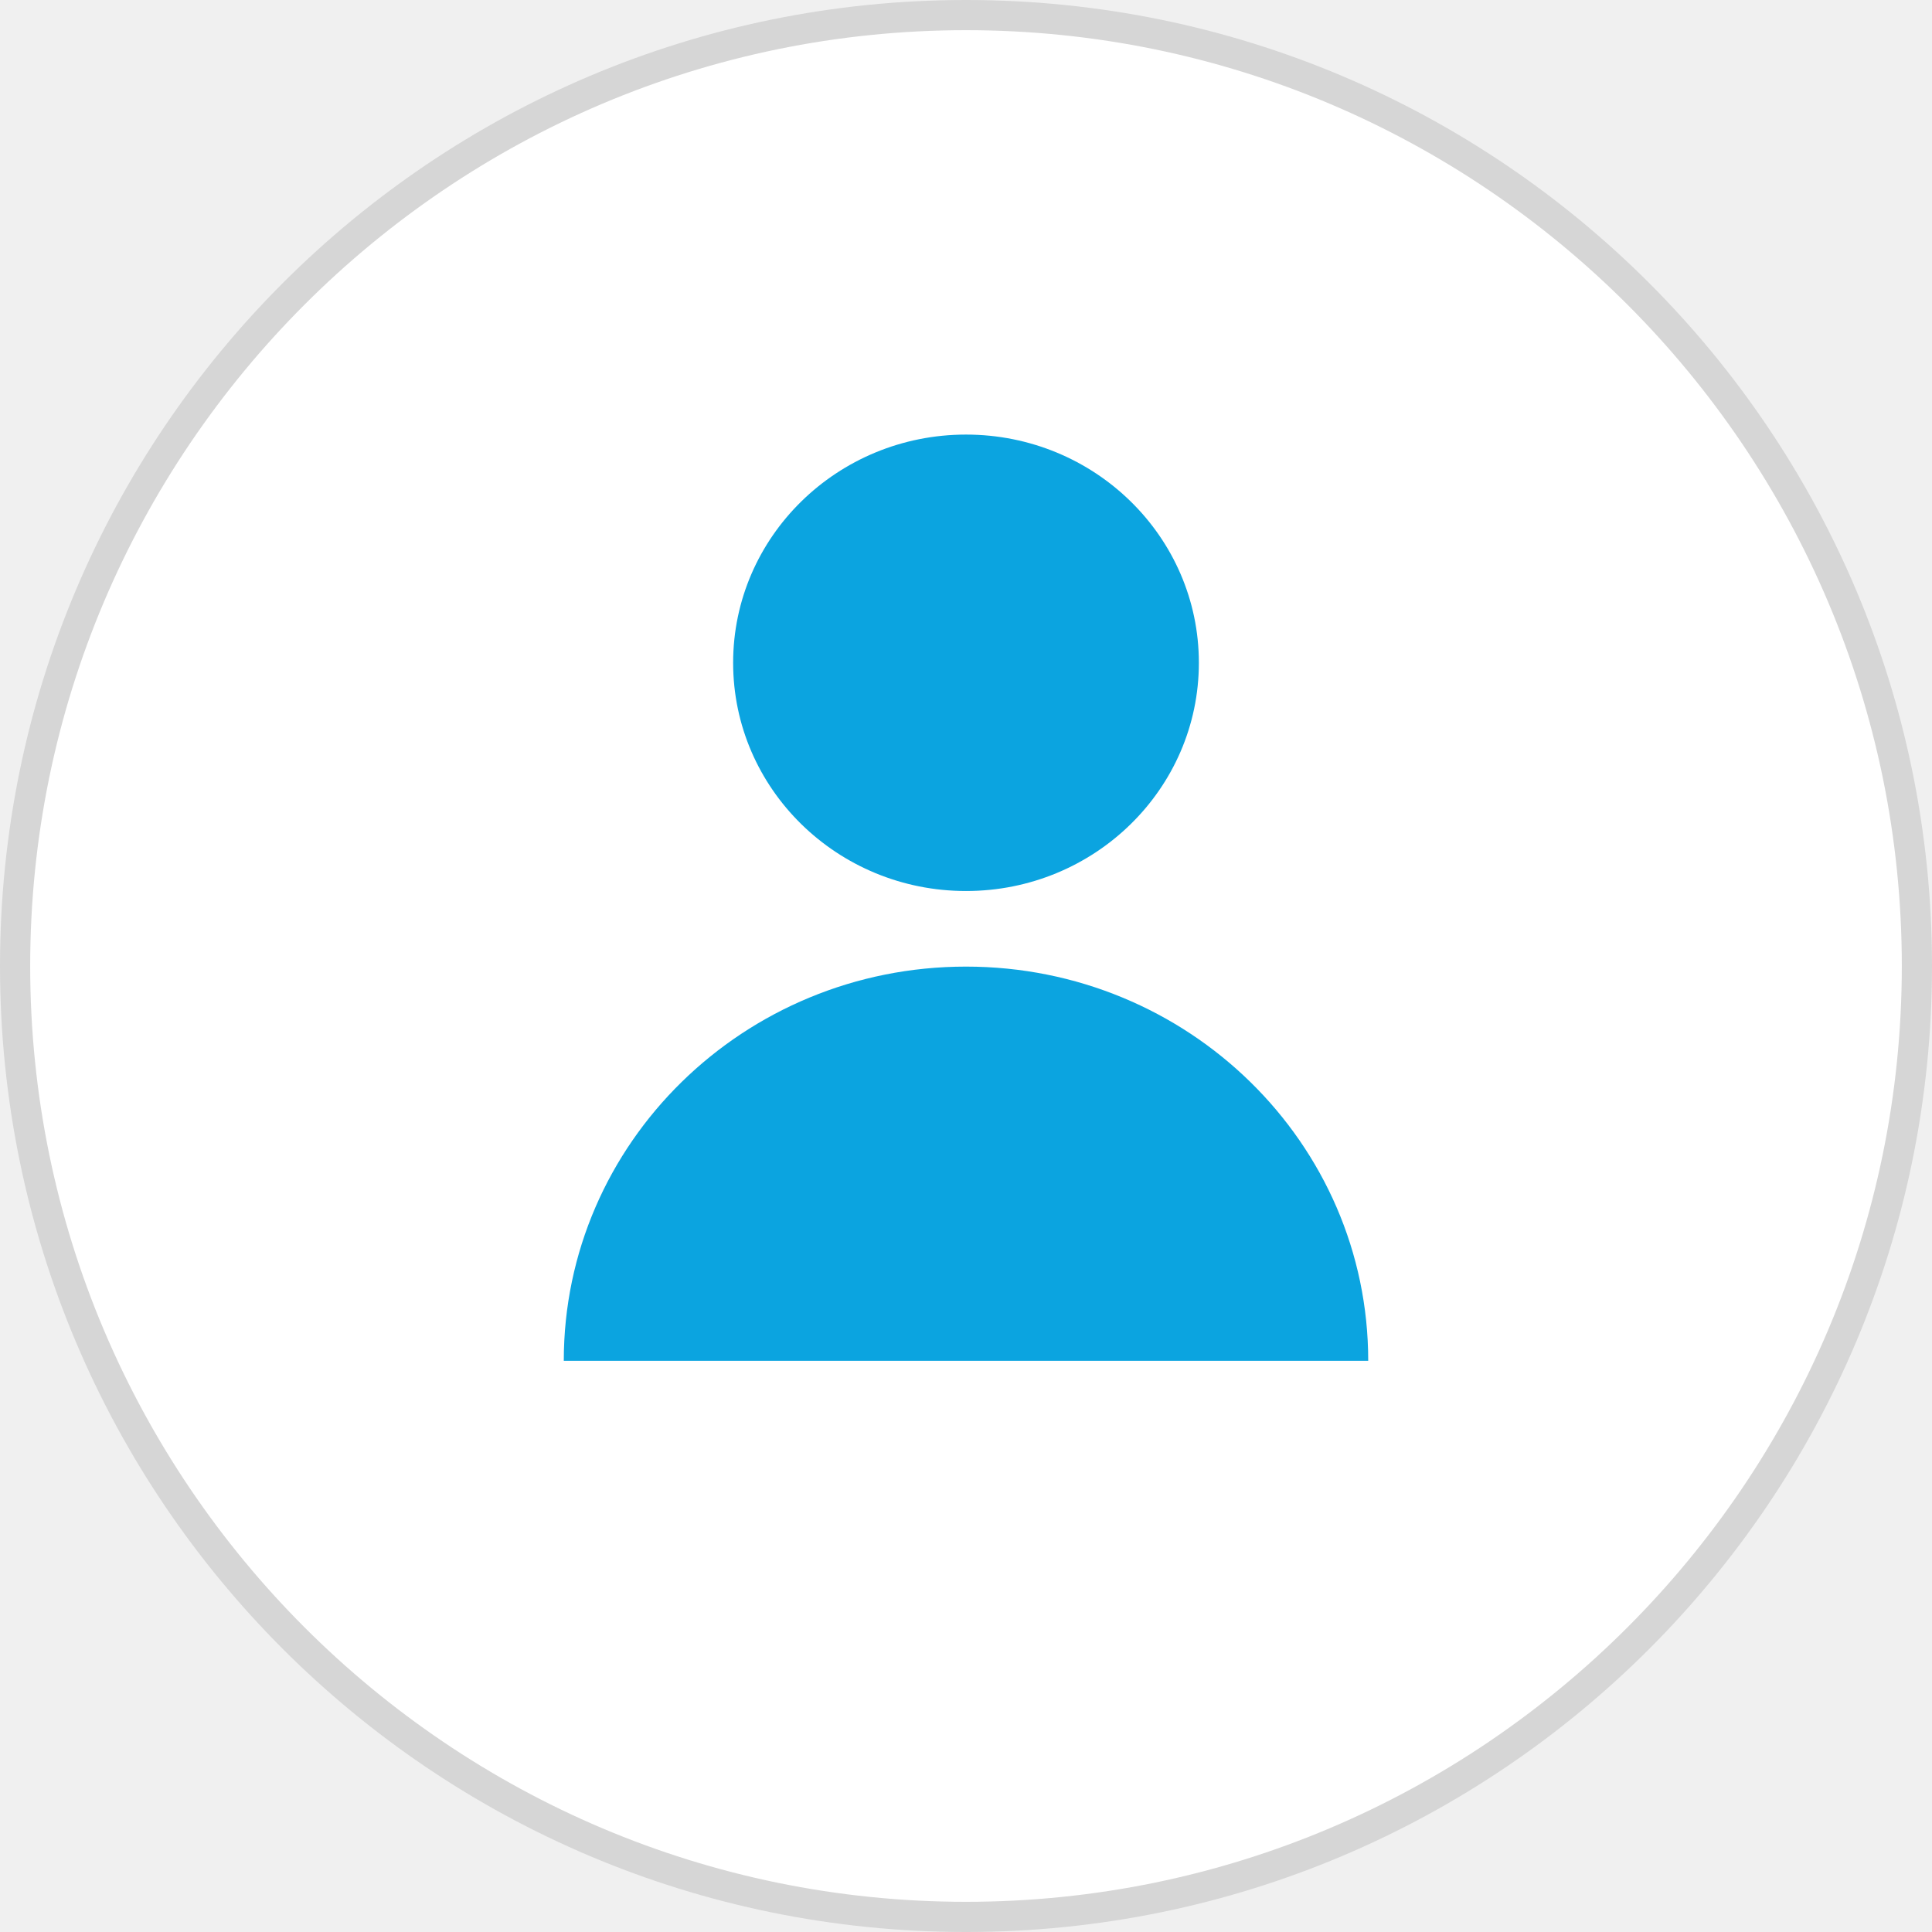
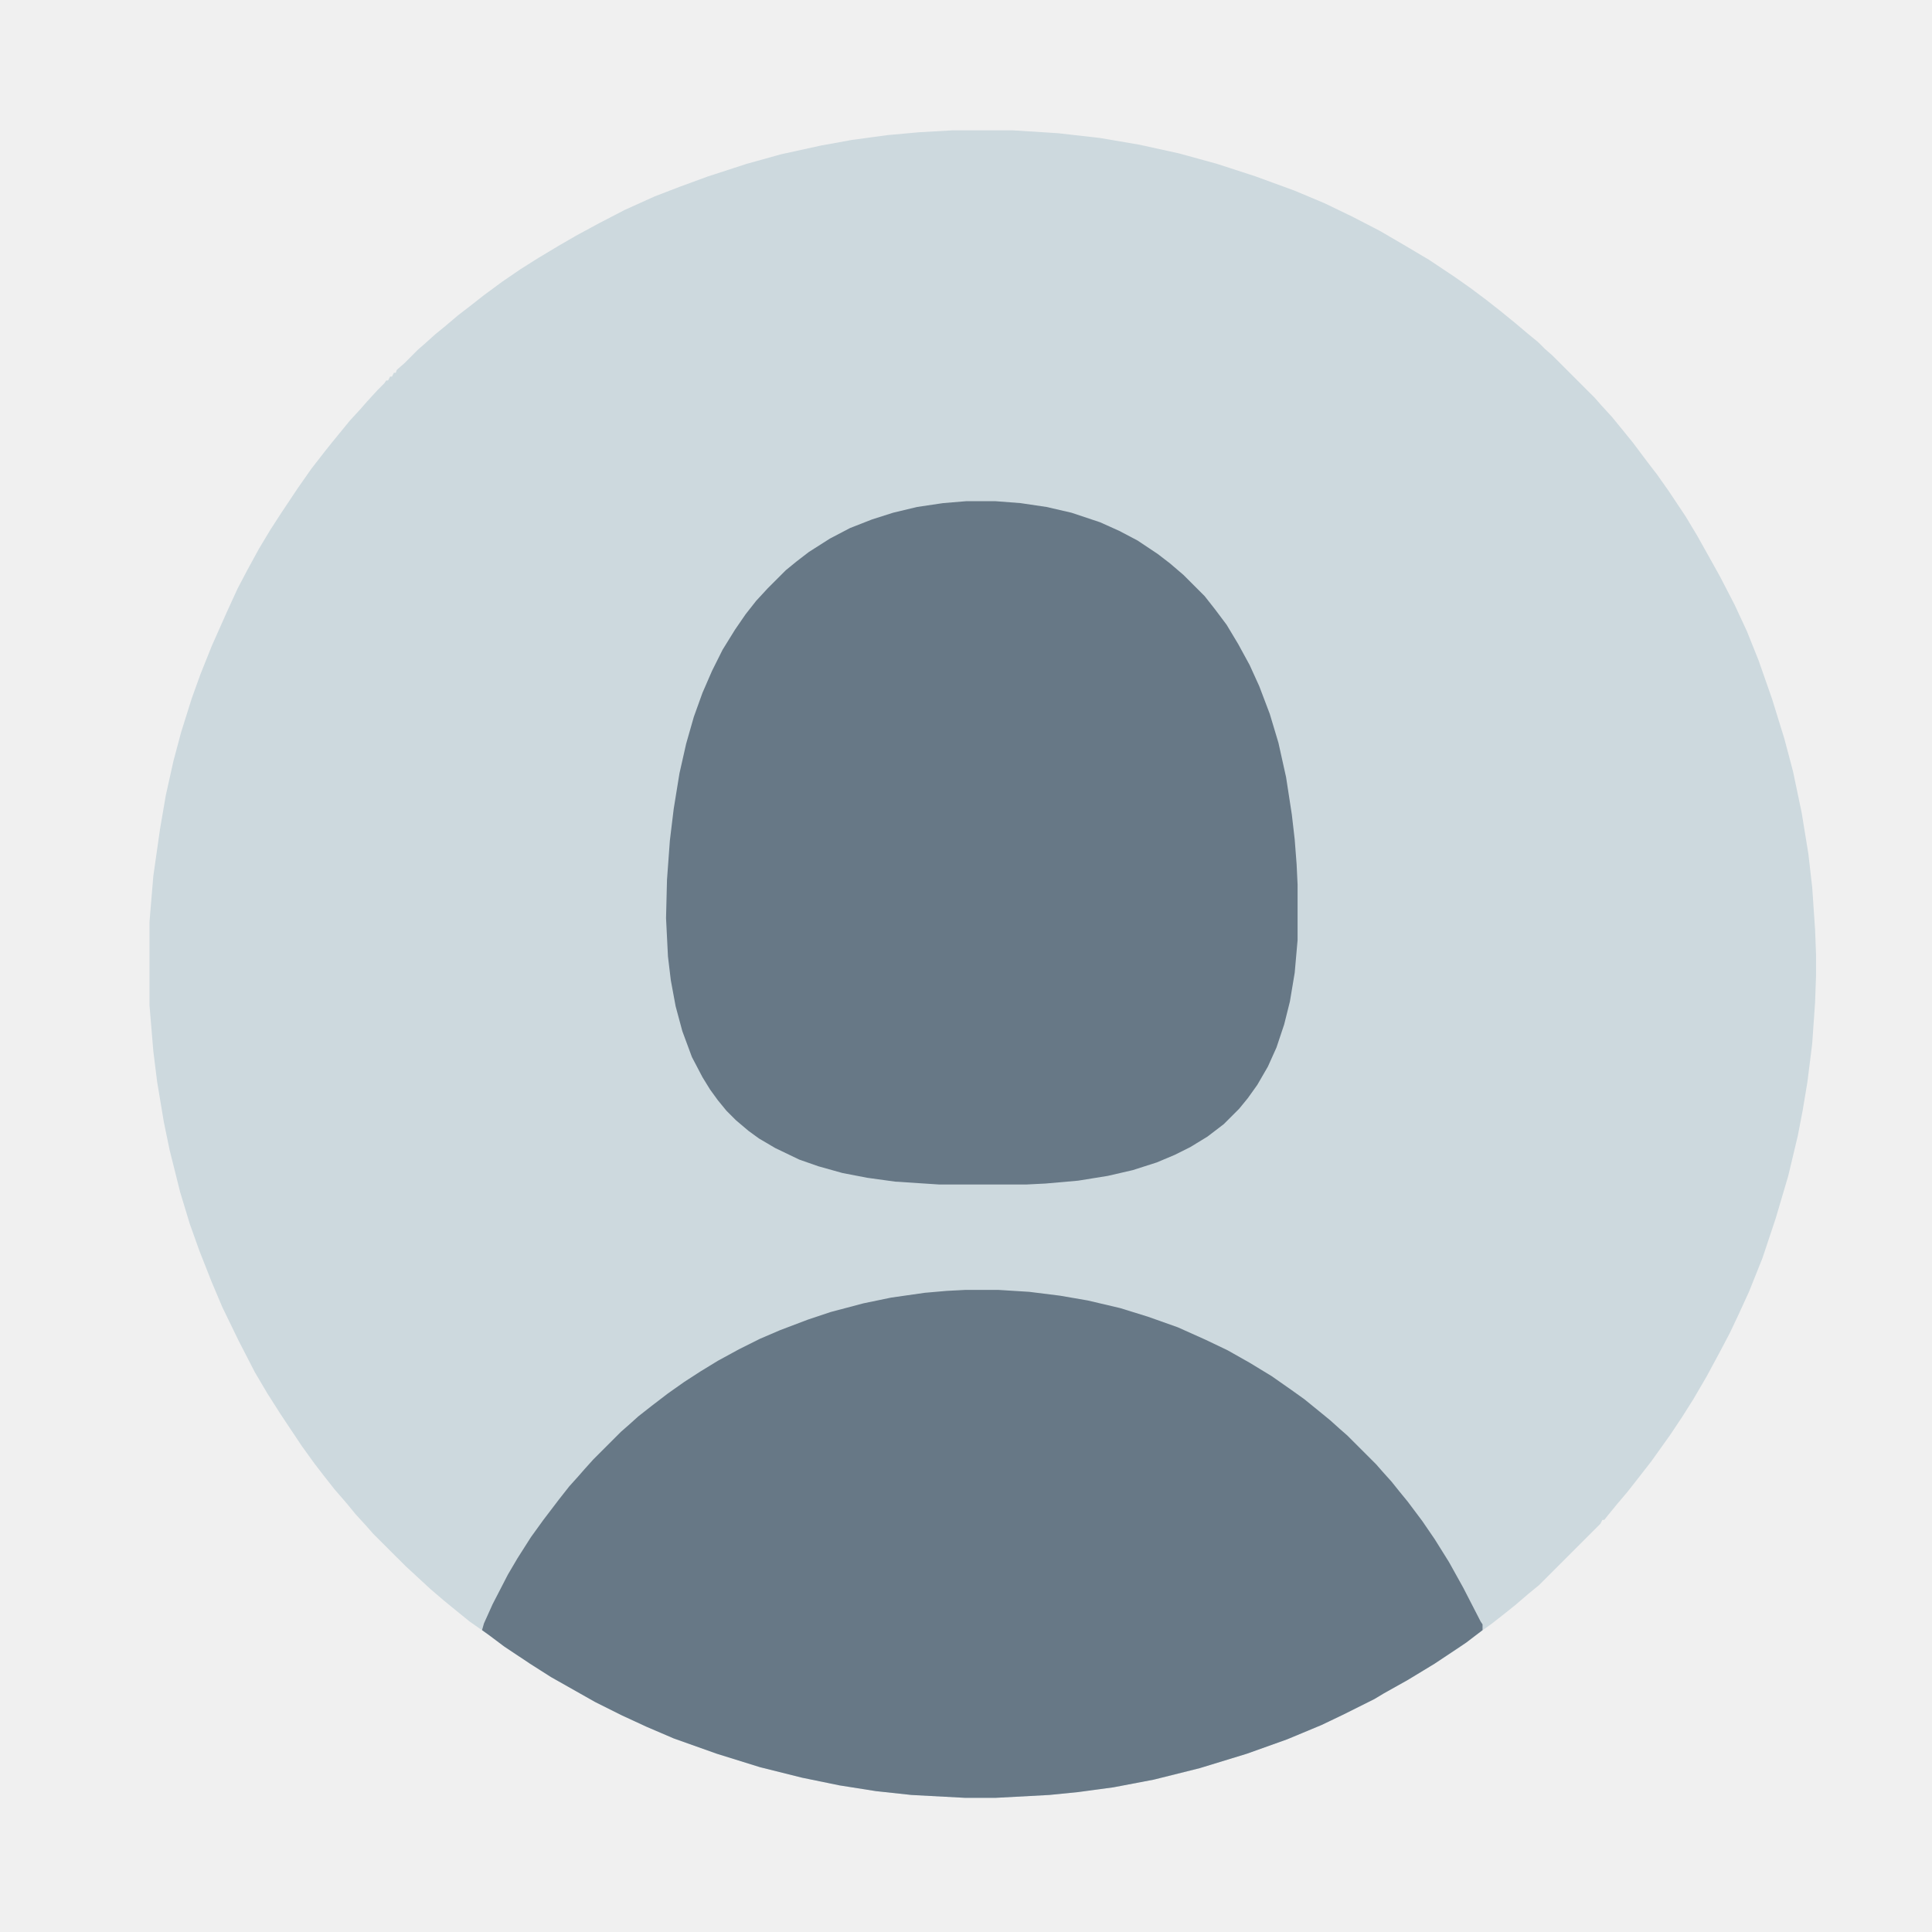
- <svg xmlns="http://www.w3.org/2000/svg" height="800px" width="800px" version="1.1" id="Layer_1" viewBox="0 0 512 512" xml:space="preserve">
-   <path style="fill:#FFFFFF;" d="M256,508C117.04,508,4,394.96,4,256S117.04,4,256,4s252,113.04,252,252S394.96,508,256,508z" />
-   <path style="fill:#D6D6D6;" d="M256,8c136.752,0,248,111.248,248,248S392.752,504,256,504S8,392.752,8,256S119.248,8,256,8 M256,0  C114.608,0,0,114.608,0,256s114.608,256,256,256s256-114.608,256-256S397.392,0,256,0L256,0z" />
-   <g>
-     <ellipse style="fill:#0BA4E0;" cx="256" cy="175.648" rx="61.712" ry="60.48" />
-     <path style="fill:#0BA4E0;" d="M362.592,360.624c0-57.696-47.728-104.464-106.592-104.464s-106.592,46.768-106.592,104.464H362.592   z" />
-   </g>
+ <svg xmlns="http://www.w3.org/2000/svg" version="1.1" viewBox="0 0 2016 1980" width="1280" height="1280">
+   <path transform="translate(994,118)" d="m0 0h63l47 3 44 5 41 7 41 9 40 11 40 13 41 15 31 13 29 14 29 15 24 14 27 16 27 18 17 12 16 12 14 11 16 13 13 11 11 9 7 7 8 7 44 44 7 8 11 12 9 11 13 16 15 20 10 13 12 17 18 27 12 20 14 25 10 18 15 29 13 28 12 30 14 40 13 42 9 34 9 43 7 43 4 35 3 44 1 26v22l-1 28-3 43-5 40-5 30-5 26-10 42-13 44-14 42-14 35-11 24-9 19-10 19-14 26-14 24-12 19-12 18-20 28-14 18-11 14-11 13-9 11-4 5h-2l-2 4-64 64-11 9-14 12-10 8-14 11-18 13-16 12-26 17-28 17-25 14-10 6-32 16-23 11-36 15-42 15-49 15-48 12-42 8-37 5-30 3-56 3h-32l-56-3-37-4-38-6-39-8-44-11-45-14-45-16-28-12-26-12-28-14-46-26-22-14-27-18-16-12-20-14-16-13-11-9-14-12-26-24-34-34-7-8-11-12-9-11-13-15-11-14-10-13-13-18-22-33-14-22-13-22-17-33-17-35-11-26-13-33-10-28-10-33-11-44-6-29-7-42-4-32-4-48v-87l4-48 7-49 6-35 8-36 8-30 11-35 9-25 12-30 16-36 11-24 10-19 12-22 12-20 11-17 18-27 14-20 14-18 8-10 18-22 11-12 7-8 11-12 7-7 2-3h2l2-4h2l2-4h2l1-3 8-7 14-14 8-7 10-9 11-9 13-11 13-10 14-11 19-14 19-13 19-12 20-12 19-11 24-13 27-14 31-14 26-10 30-11 40-13 36-10 41-9 33-6 37-5 33-3z" fill="#CDD9DE" />
+   <path transform="translate(1008,505)" d="m0 0h31l26 2 27 4 26 6 30 10 20 9 19 10 21 14 13 10 14 12 22 22 11 14 12 16 12 20 12 22 10 22 11 29 9 30 8 36 6 39 3 26 2 26 1 21v58l-3 34-5 30-6 24-8 24-9 20-11 19-10 14-9 11-16 16-17 13-18 11-16 8-19 8-25 8-26 6-31 5-34 3-20 1h-91l-46-3-29-4-26-5-25-7-20-7-25-12-17-10-11-8-13-11-10-10-9-11-8-11-8-13-11-21-10-27-7-26-5-27-3-25-2-40 1-40 3-41 4-33 6-37 7-31 8-28 9-25 10-23 11-22 13-21 11-16 11-14 12-13 19-19 11-9 13-10 22-14 21-11 23-9 22-7 25-6 27-4z" fill="#677886" />
+   <path transform="translate(1007,1328)" d="m0 0h35l32 2 32 4 29 5 34 8 29 9 31 11 29 13 23 11 23 13 23 14 20 14 14 10 16 13 11 9 10 9 8 7 30 30 7 8 9 10 8 10 9 11 15 20 13 19 15 24 15 27 18 35 2 3v6l-17 13-33 22-28 17-25 14-10 6-32 16-23 11-36 15-42 15-49 15-48 12-42 8-37 5-30 3-56 3h-32l-56-3-37-4-38-6-39-8-44-11-45-14-45-16-28-12-26-12-28-14-46-26-22-14-27-18-16-12-7-5 2-7 9-20 16-31 10-17 14-22 13-18 16-21 11-14 9-10 7-8 9-10 29-29 8-7 10-9 14-11 17-13 17-12 17-11 18-11 22-12 22-11 21-9 29-11 24-8 34-9 29-6 35-5 23-2z" fill="#677886" />
</svg>
